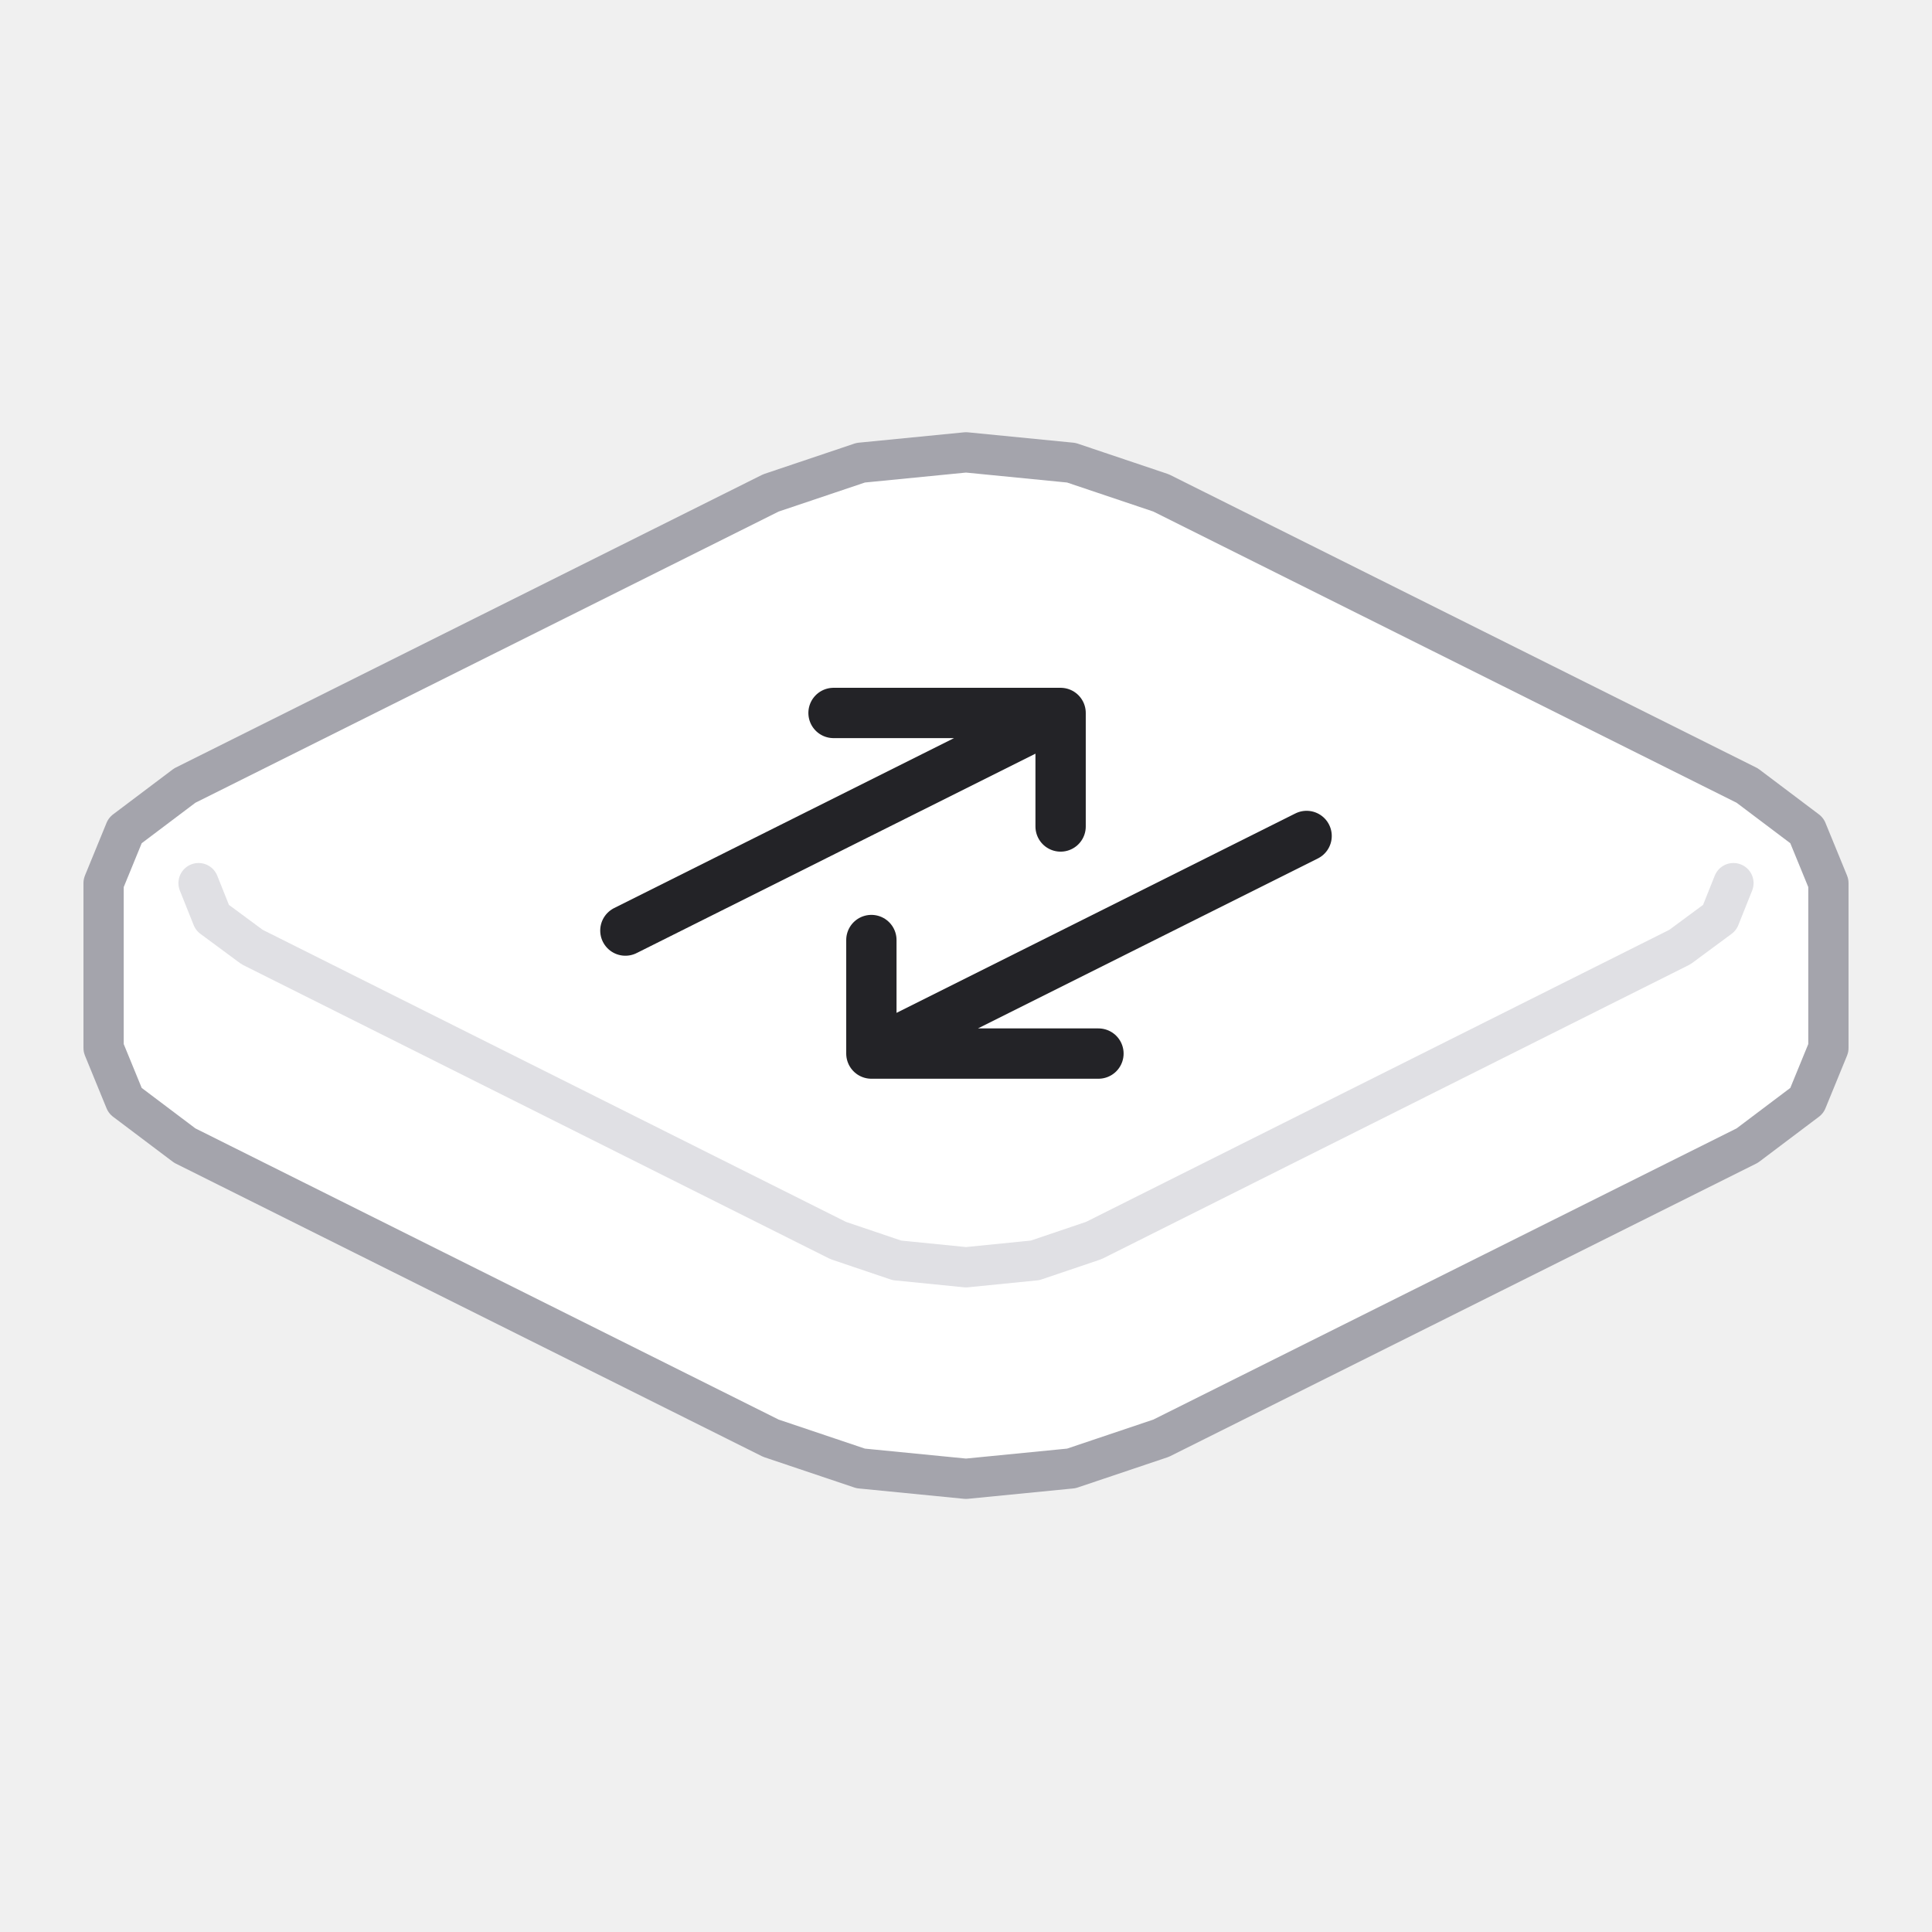
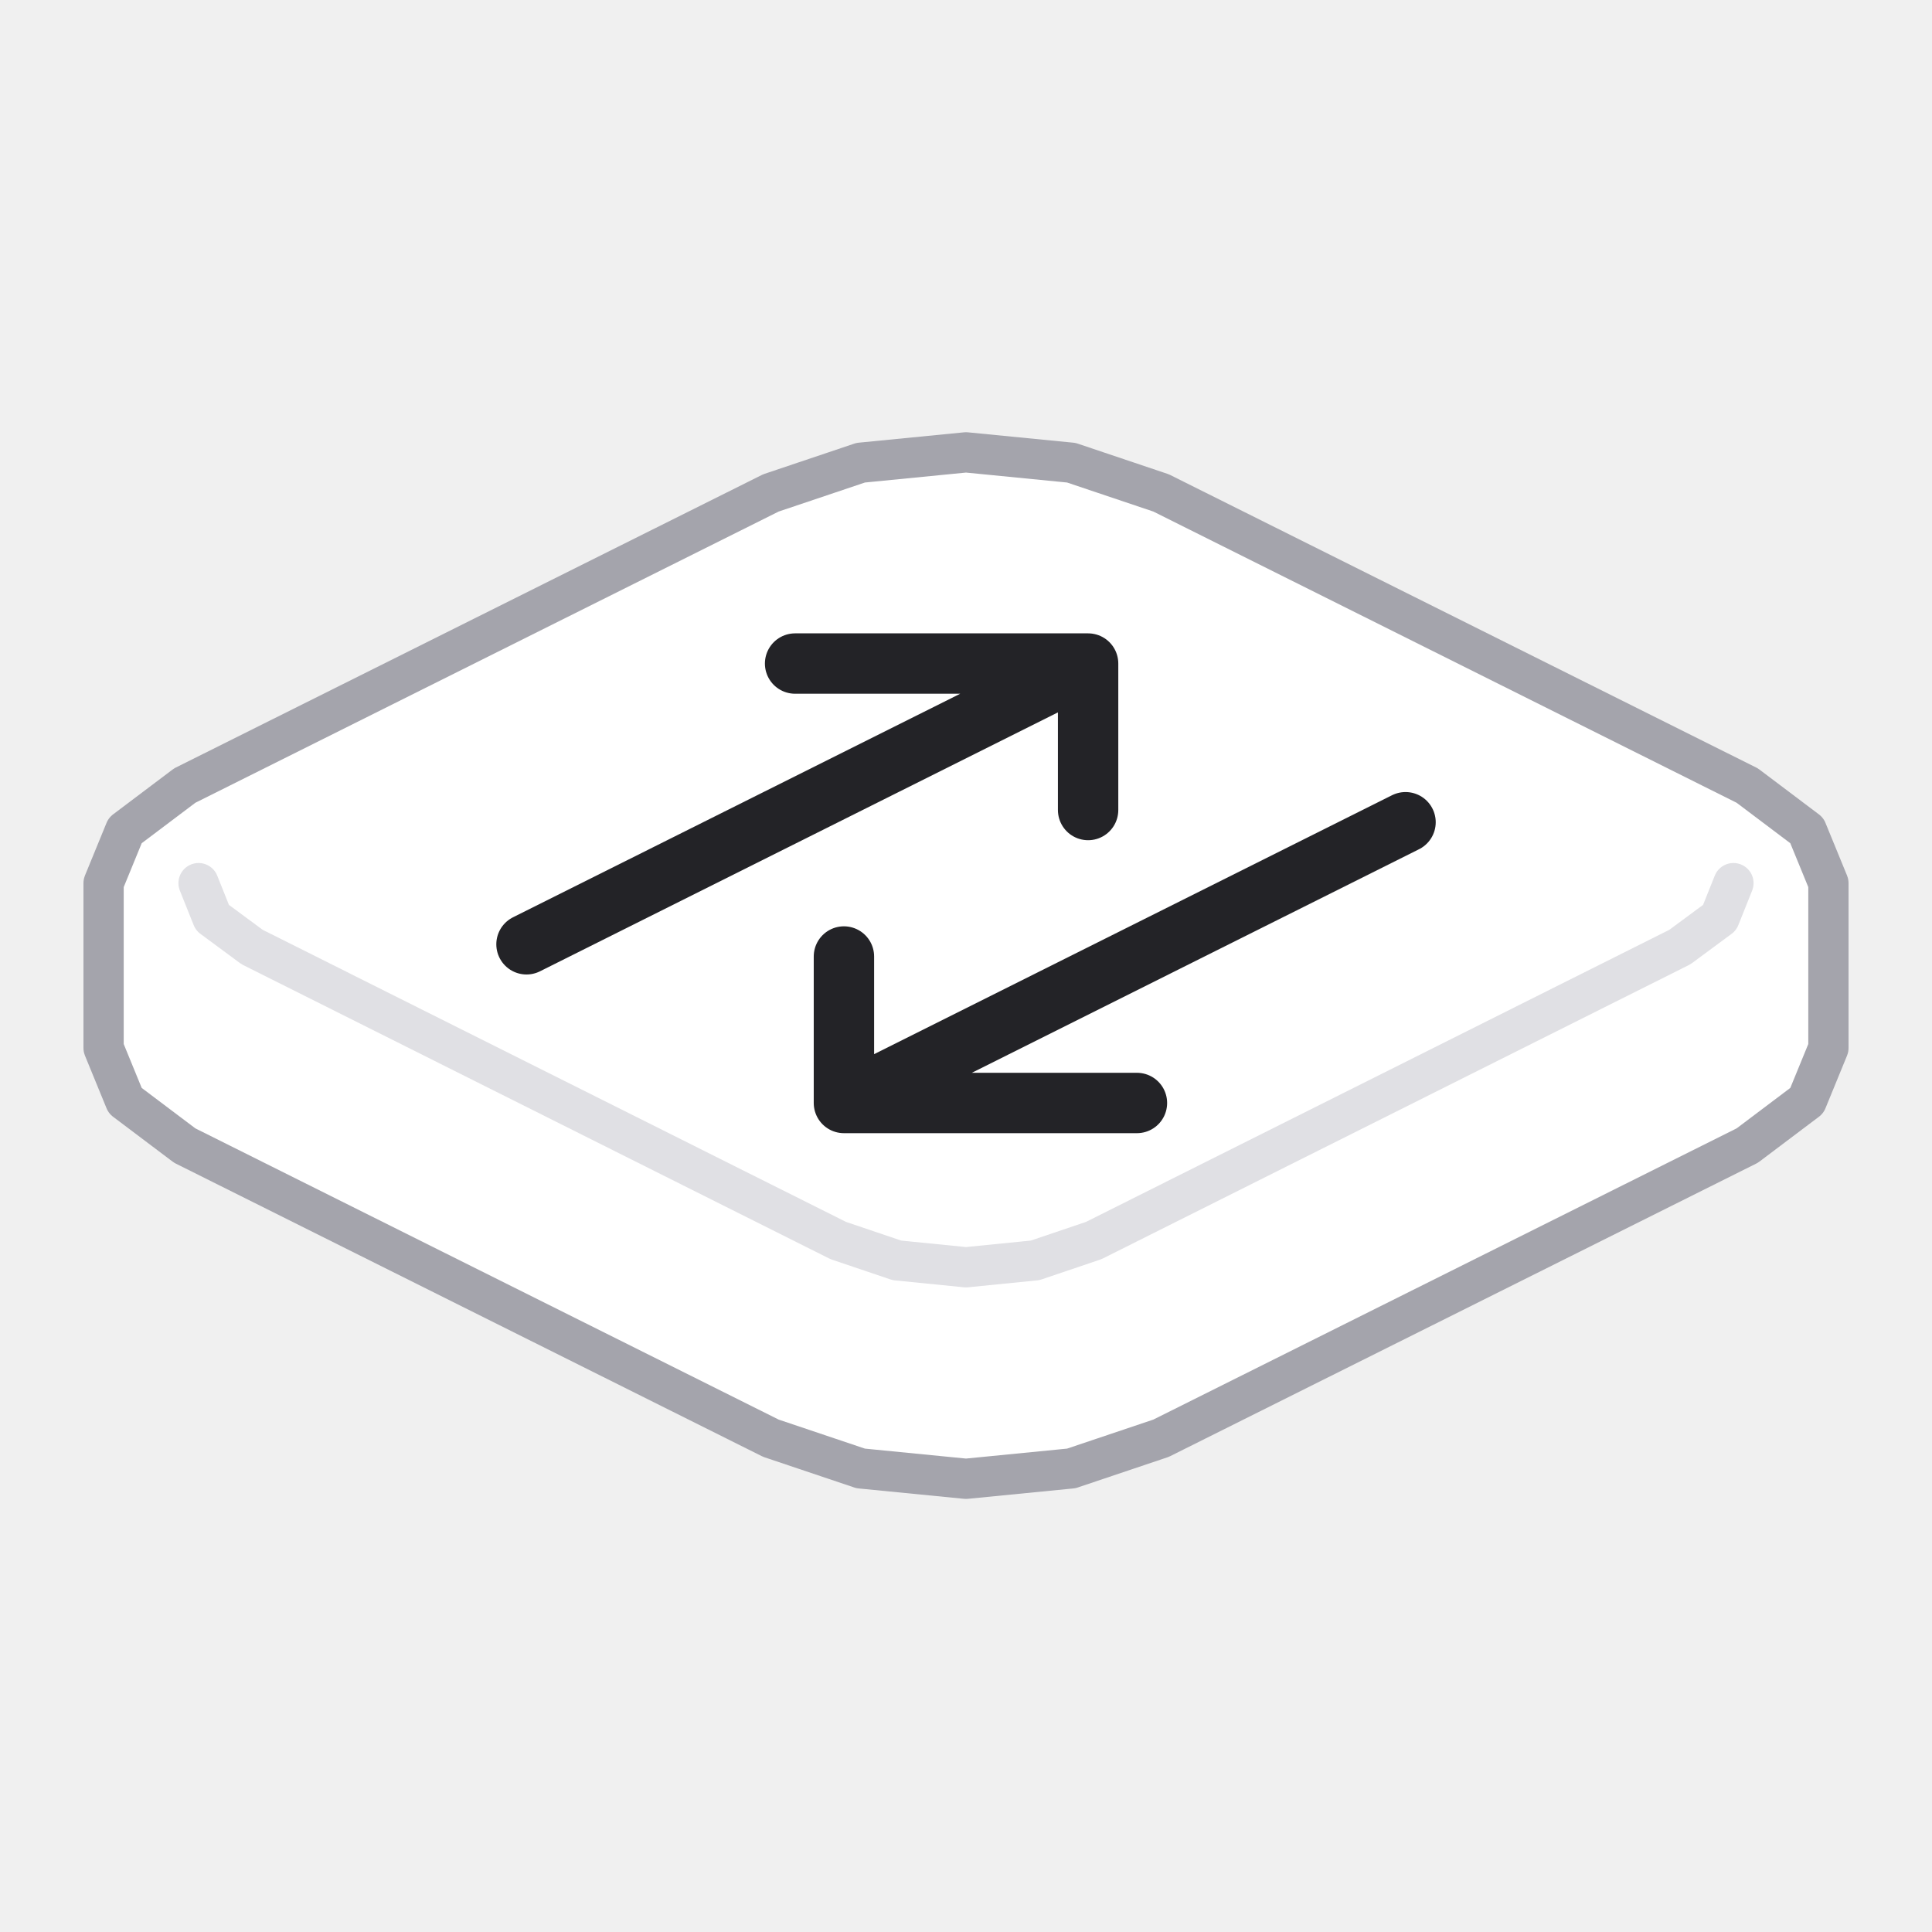
<svg xmlns="http://www.w3.org/2000/svg" width="48" height="48" viewBox="-11.19 -6.48 22.38 22.38" fill="none" stroke-linecap="round" stroke-linejoin="round">
  <path d="M-9.99 3.75L-9.74 3.14L-9.05 2.62L-2.26 -0.77L-1.22 -1.12L0 -1.24L1.22 -1.12L2.26 -0.77L9.05 2.62L9.74 3.14L9.99 3.75L9.99 5.66L9.74 6.27L9.05 6.79L2.26 10.18L1.22 10.53L0 10.65L-1.22 10.53L-2.26 10.18L-9.05 6.79L-9.74 6.27L-9.99 5.66Z" fill="#ffffff" stroke="#a4a4ac" stroke-width="1" vector-effect="non-scaling-stroke" />
  <path d="M8.89 3.75L8.73 4.15L8.27 4.49L1.48 7.89L0.8 8.12L0 8.2L-0.8 8.12L-1.48 7.89L-8.27 4.49L-8.73 4.15L-8.89 3.75" stroke="#e0e0e4" stroke-width="1" vector-effect="non-scaling-stroke" />
-   <g transform="matrix(0.4384 -0.2192 0.4384 0.2192 -7.0145 3.7516)" stroke="#232327" stroke-width="1.25">
+   <g transform="matrix(0.5657 -0.2828 0.5657 0.2828 -9.051 3.7516)" stroke="#232327" stroke-width="1.5">
    <path d="M2.25 4.75H13.75M10.75 1.75L13.75 4.75L10.75 7.75M13.75 11.25H2.25M5.25 8.25L2.25 11.25L5.25 14.25" vector-effect="non-scaling-stroke" />
  </g>
</svg>
